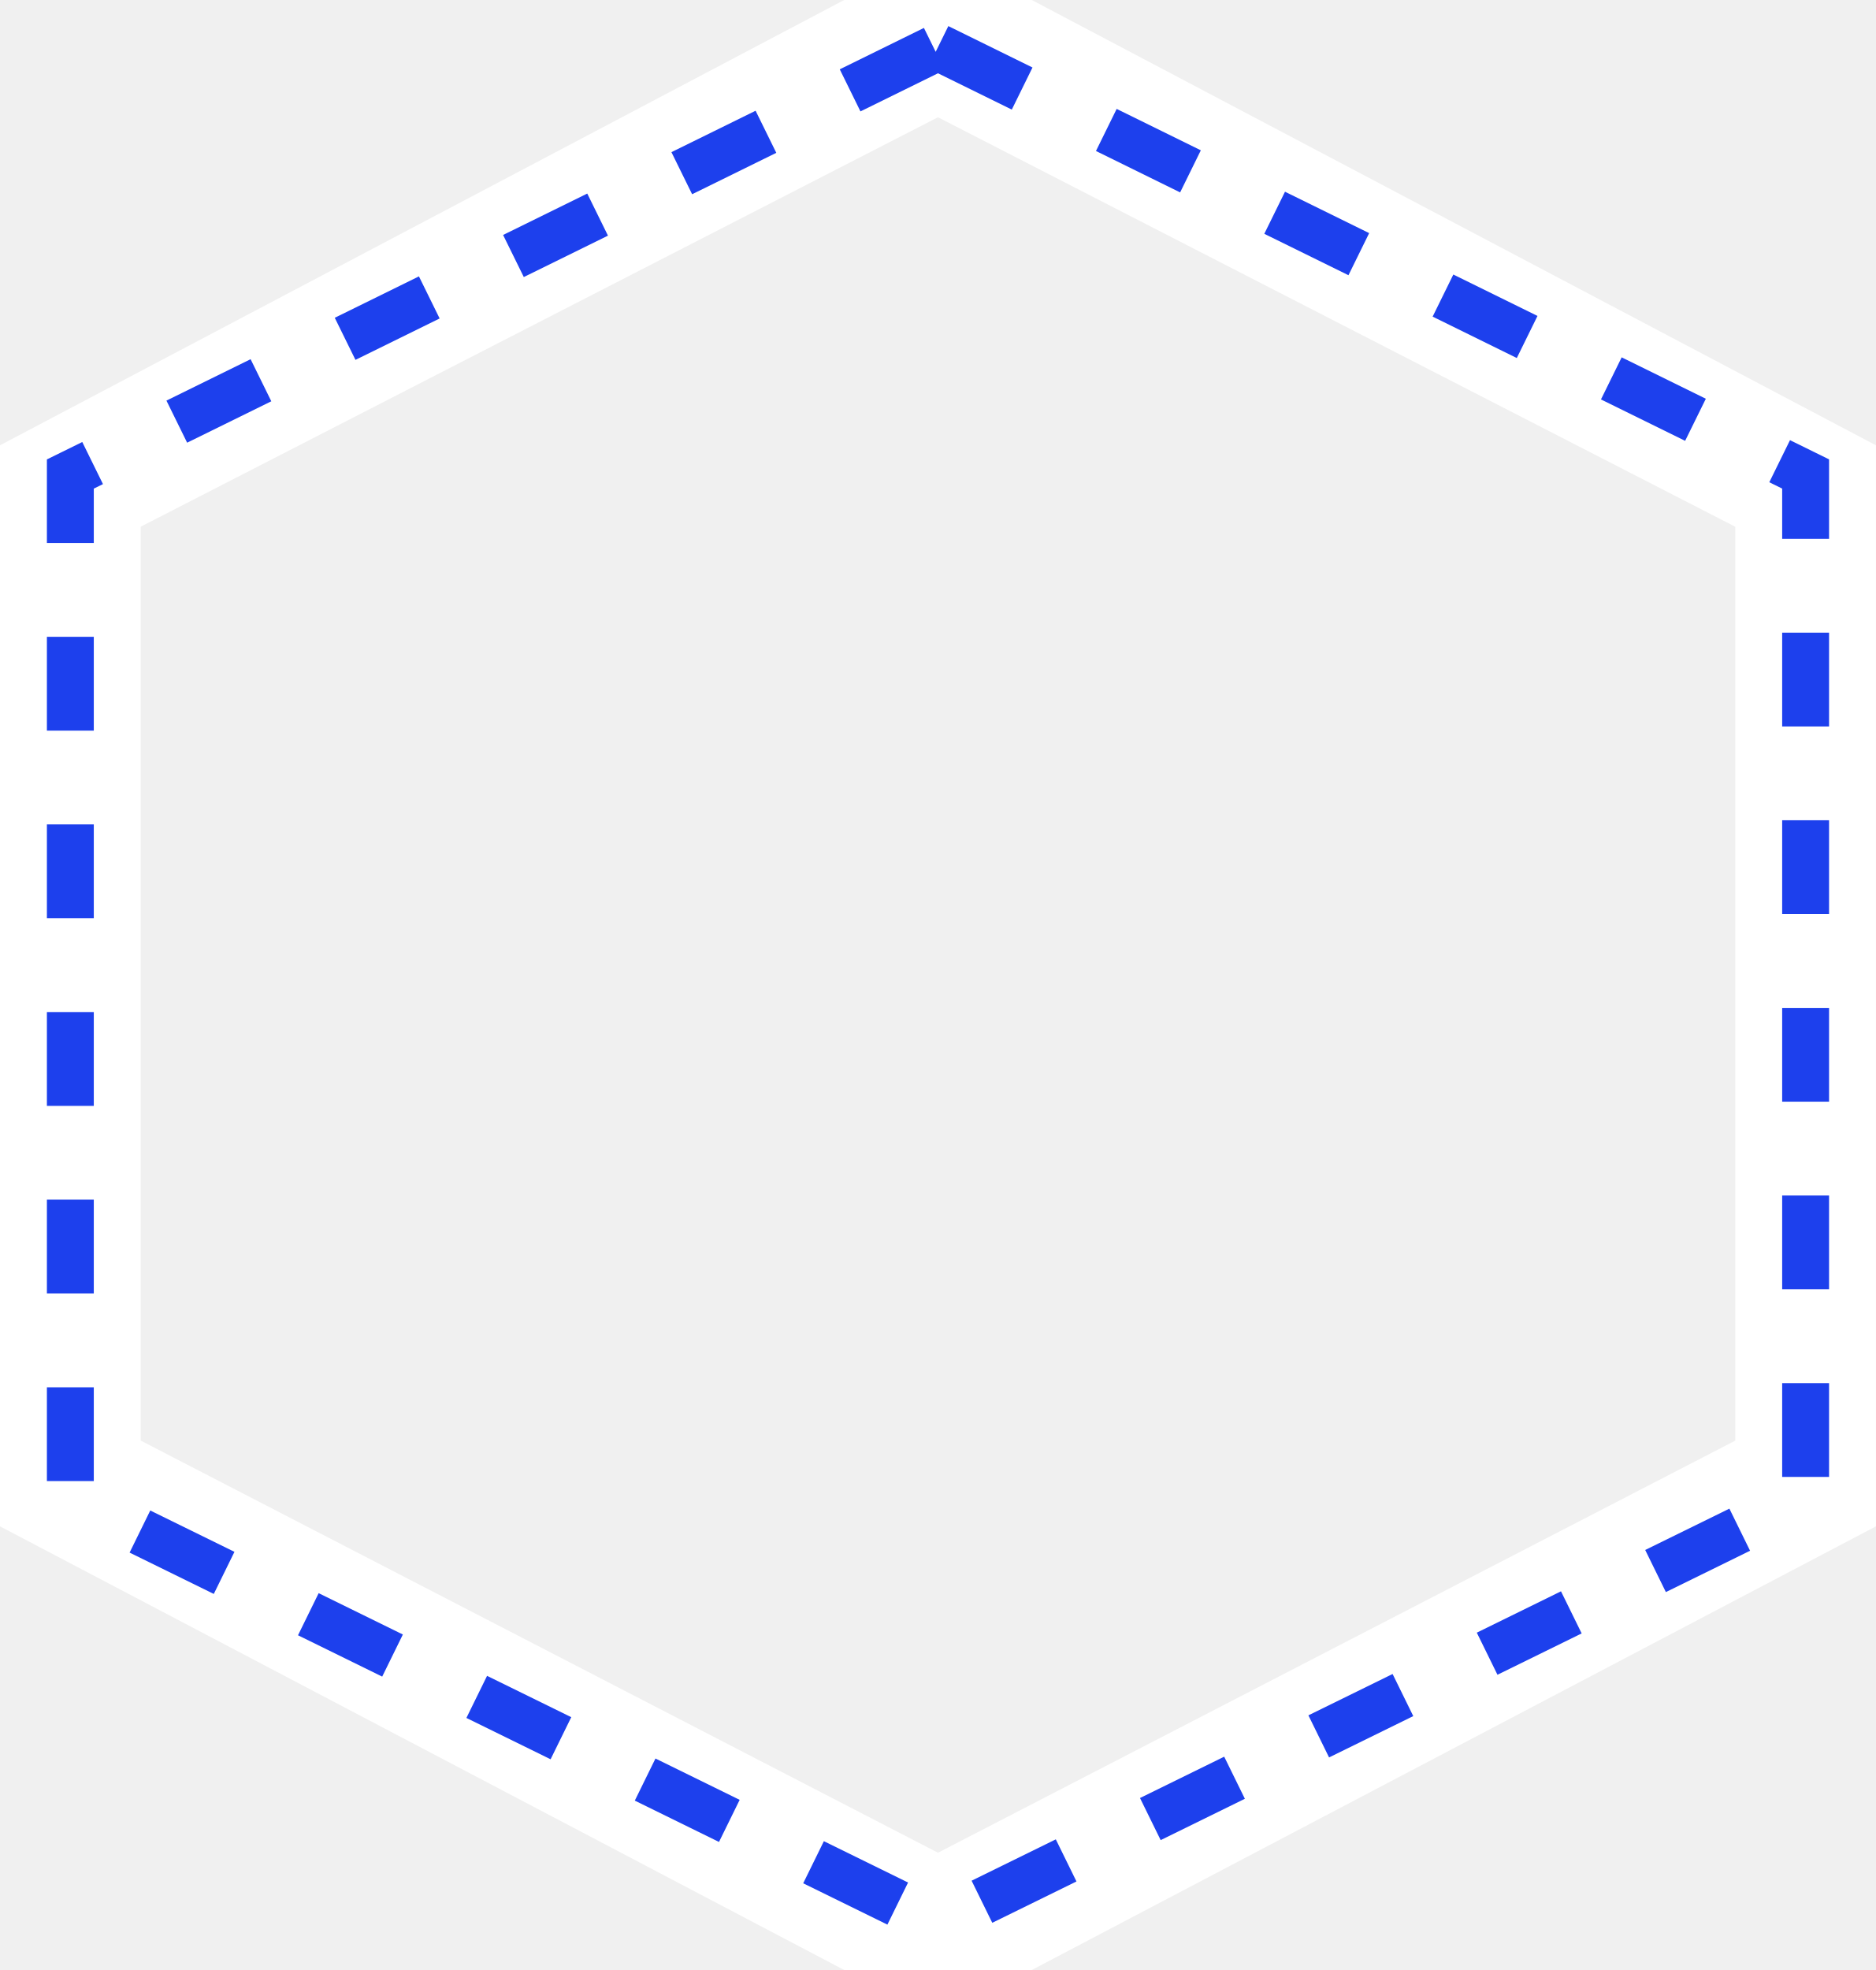
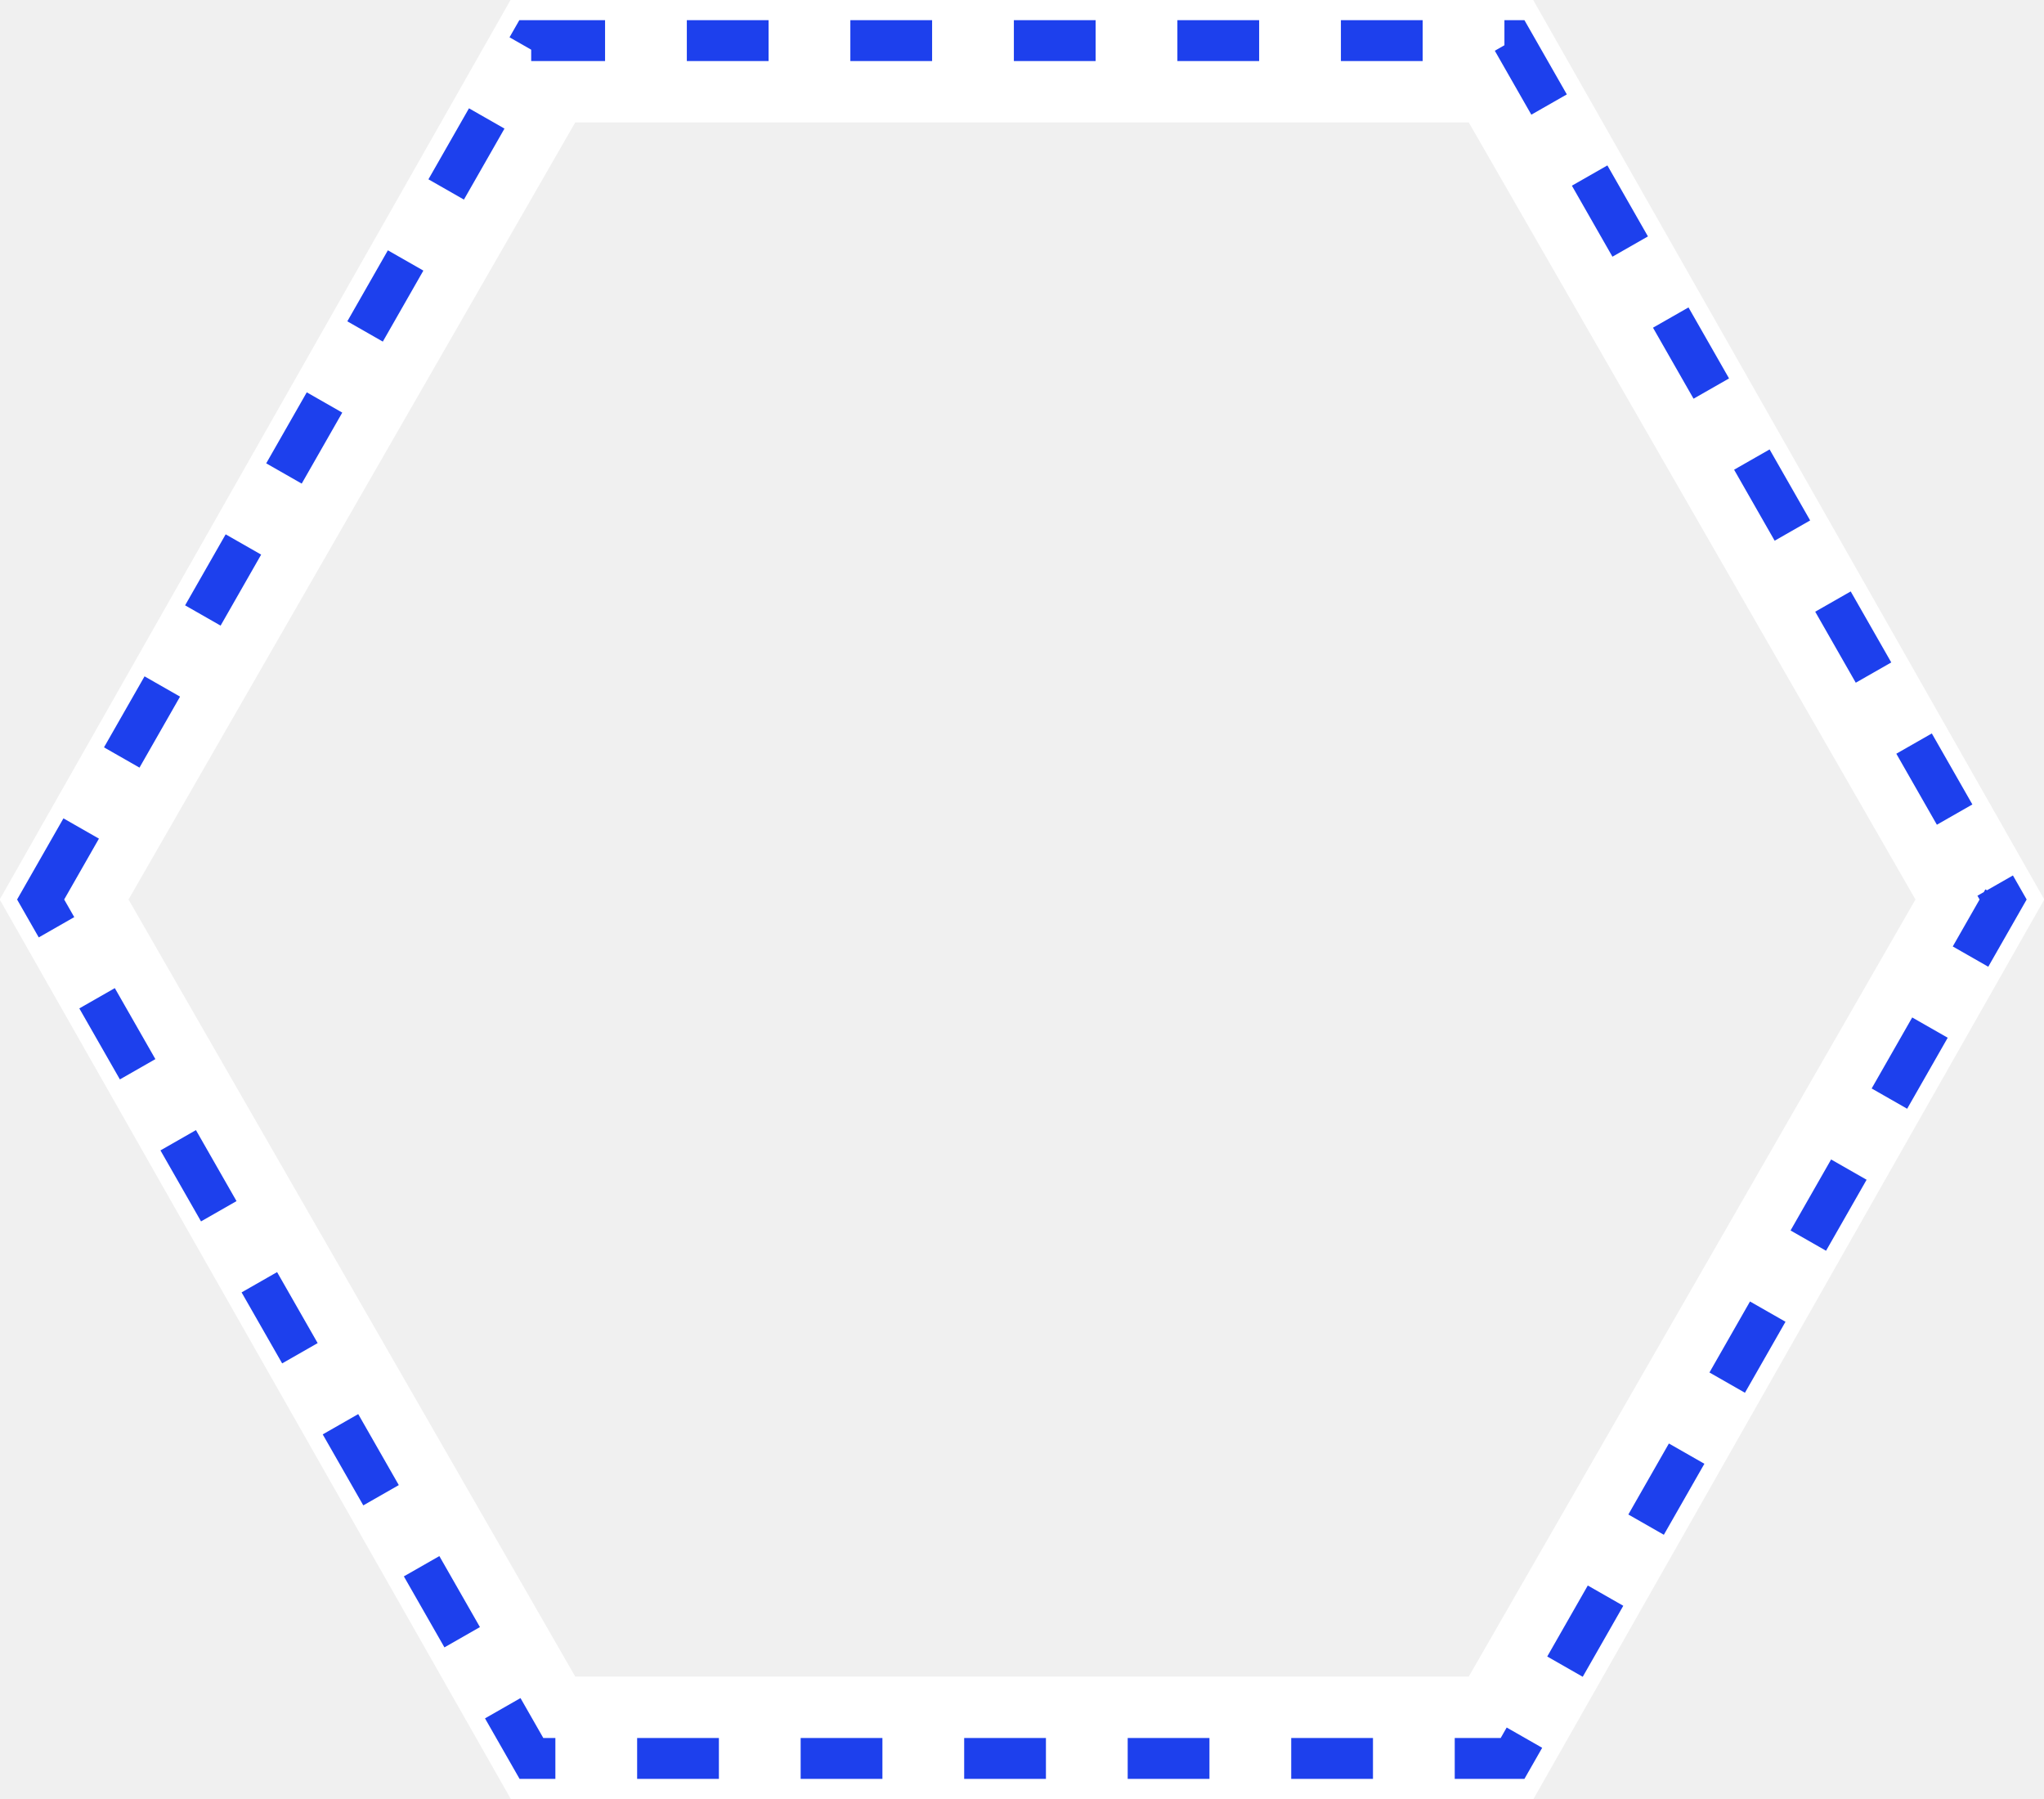
- <svg xmlns="http://www.w3.org/2000/svg" id="bgr-hexagon-selected.svg" width="40" height="42" viewBox="0 0 40 42">
+ <svg xmlns="http://www.w3.org/2000/svg" id="bgr-hexagon-selected.svg" width="50" height="44" viewBox="0 0 50 44">
  <defs>
    <style>
-       .cls-1 {
+       .cls-1, .cls-3 {
        fill: none;
      }

+       .cls-2 {
+         fill: #fff;
+       }
+ 
      .cls-2, .cls-3 {
-         fill: #fff;
        fill-rule: evenodd;
      }

      .cls-3 {
-         fill-opacity: 0;
        stroke: #1d40ed;
        stroke-width: 1px;
        stroke-dasharray: 2 2;
      }
    </style>
  </defs>
-   <rect id="boundingbox" class="cls-1" width="40" height="42" />
-   <path id="hexagon-bgr" class="cls-2" d="M89,217l18,9.494v23.047L89,259H85l-18-9.459V226.494L85,217h4Zm-2,2.5,17,8.73v19.484L87,256.5l-17-8.787V228.229Z" transform="translate(-67 -217)" />
-   <path id="hexagon" class="cls-3" d="M87,218.005l18.5,9.1v21.818L87,258.005l-18.5-9.081V227.106Z" transform="translate(-67 -217)" />
+   <rect id="boundingbox" class="cls-1" width="50" height="44" />
+   <path id="bgr" class="cls-2" d="M109.993,376l12.5-22.008H147.5L160.007,376l-12.5,22.008H122.5Zm3.151,0,10.928-19.007h21.856L156.856,376l-10.928,19.007H124.072Z" transform="translate(-110 -354)" />
+   <path id="frame" class="cls-3" d="M110.994,376l12-21.007H147l12,21.007-12,21.008H123Z" transform="translate(-110 -354)" />
</svg>
